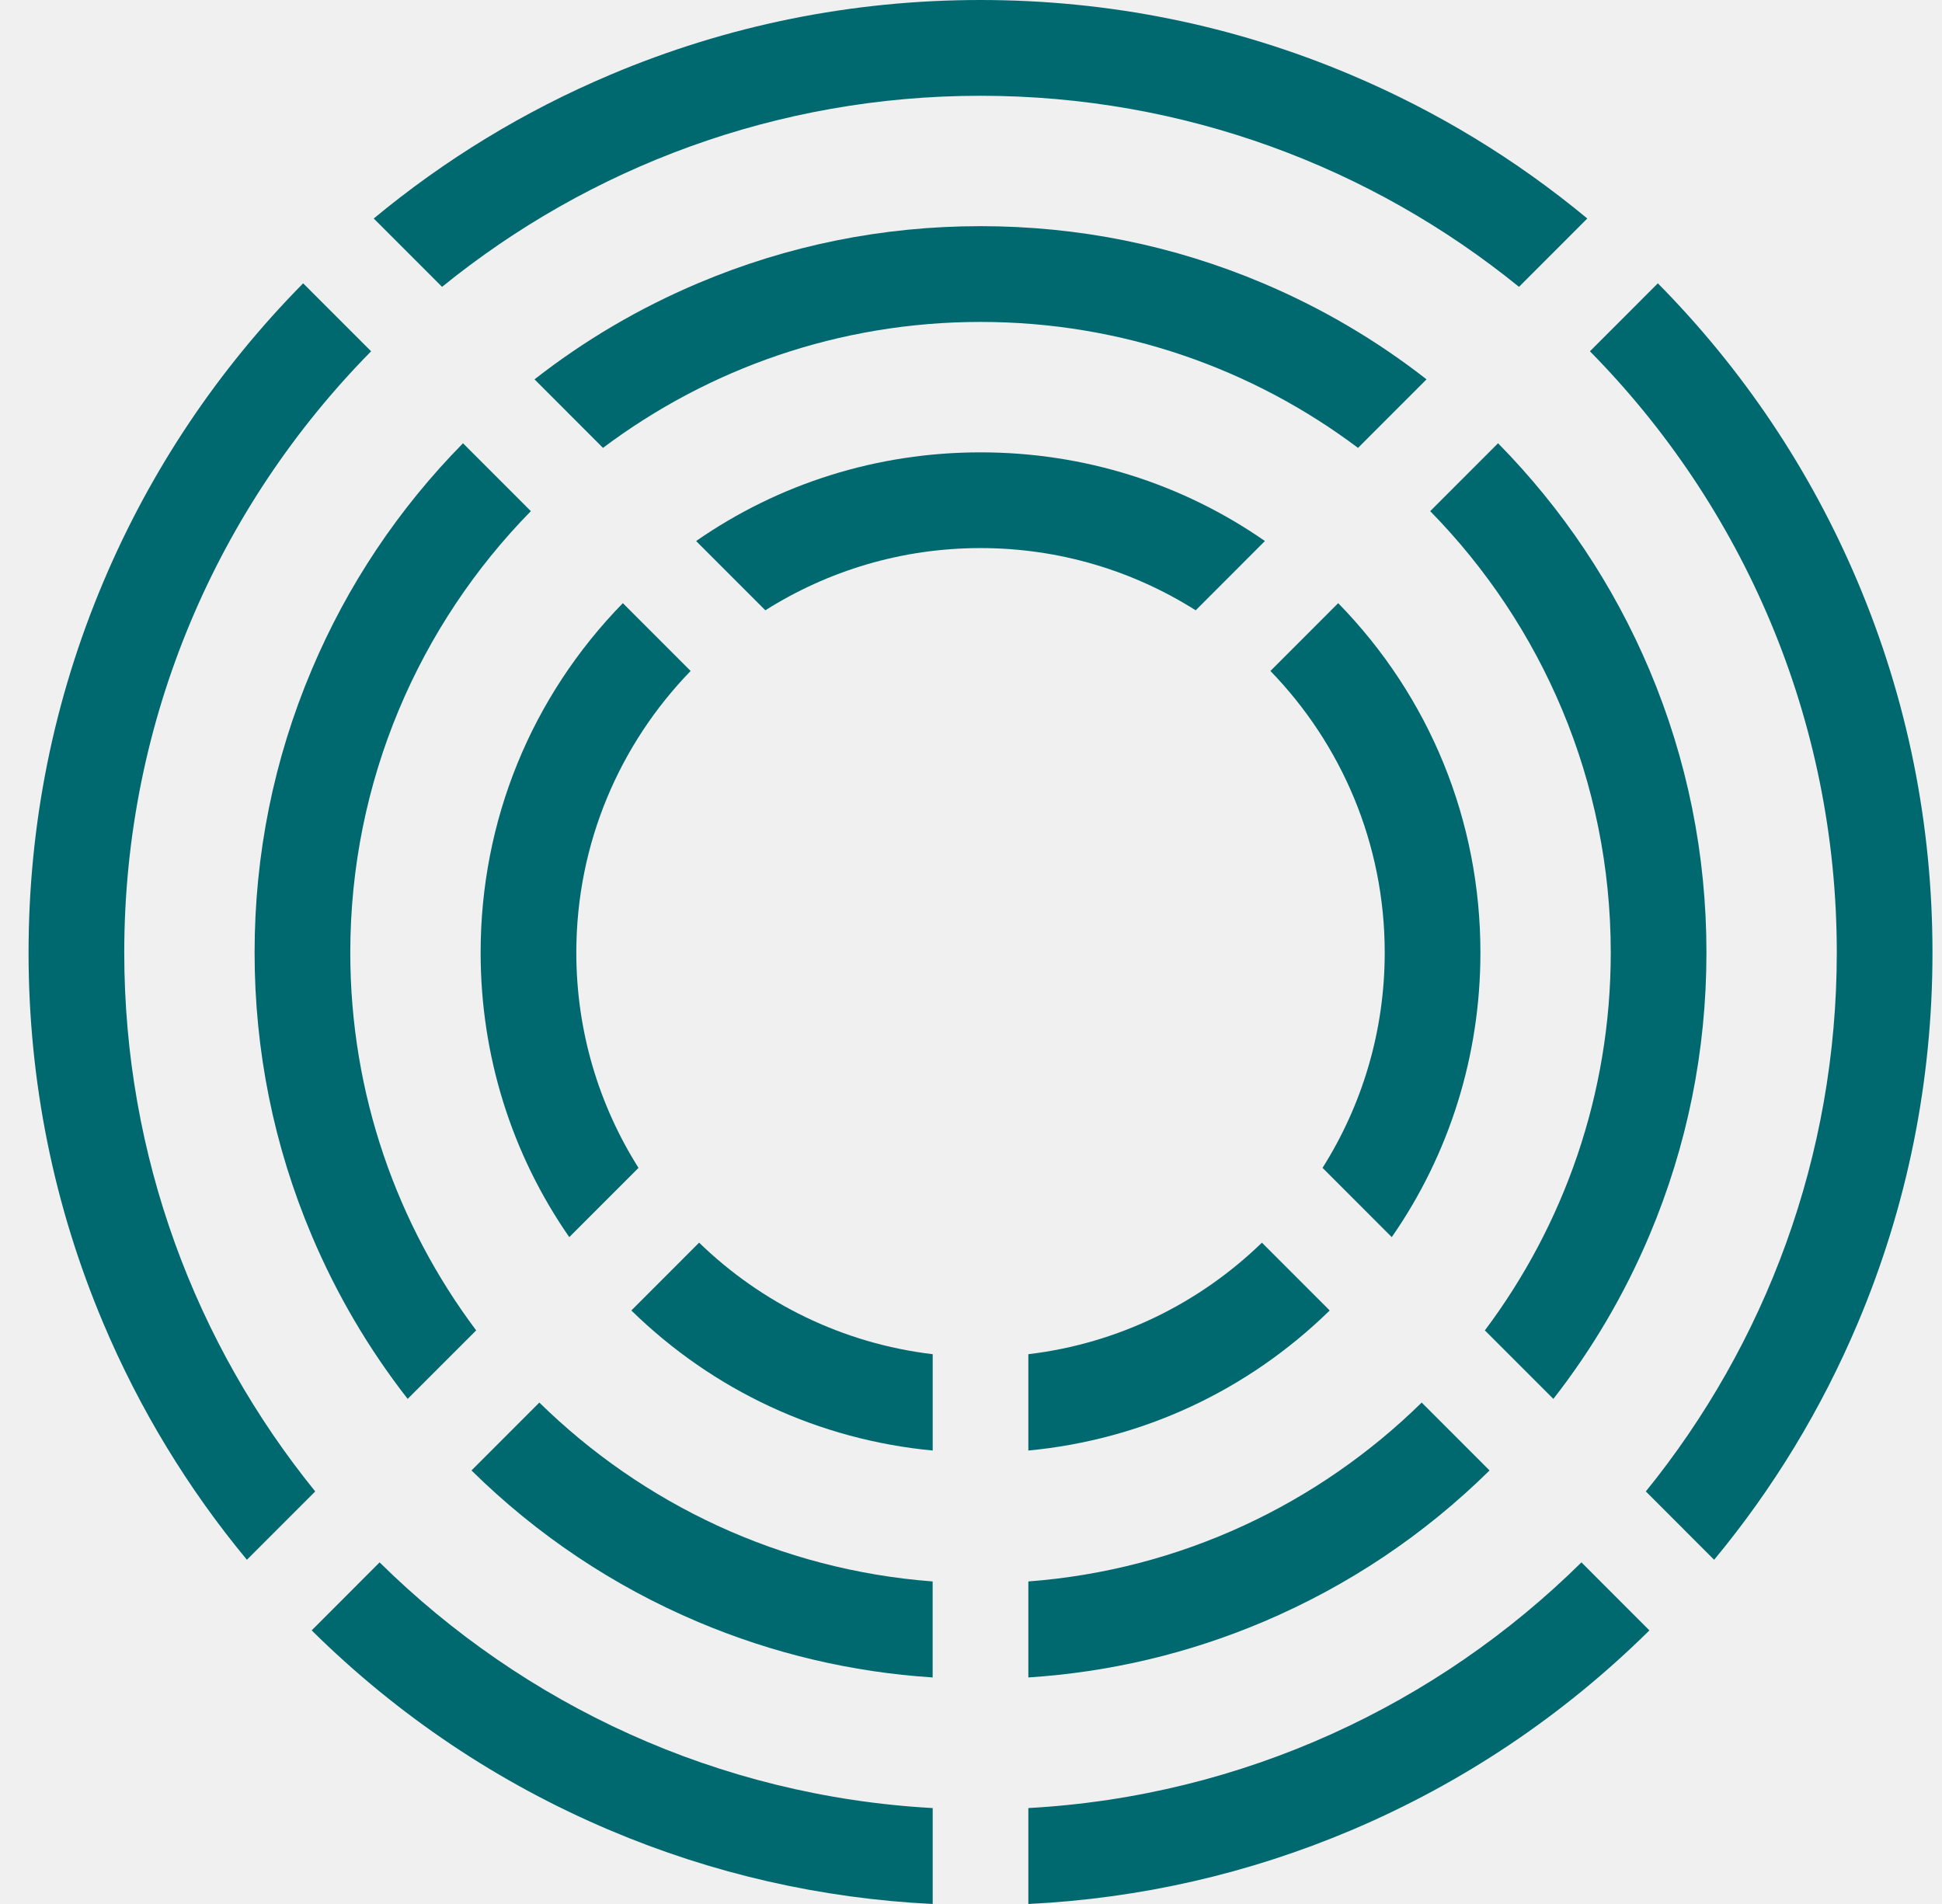
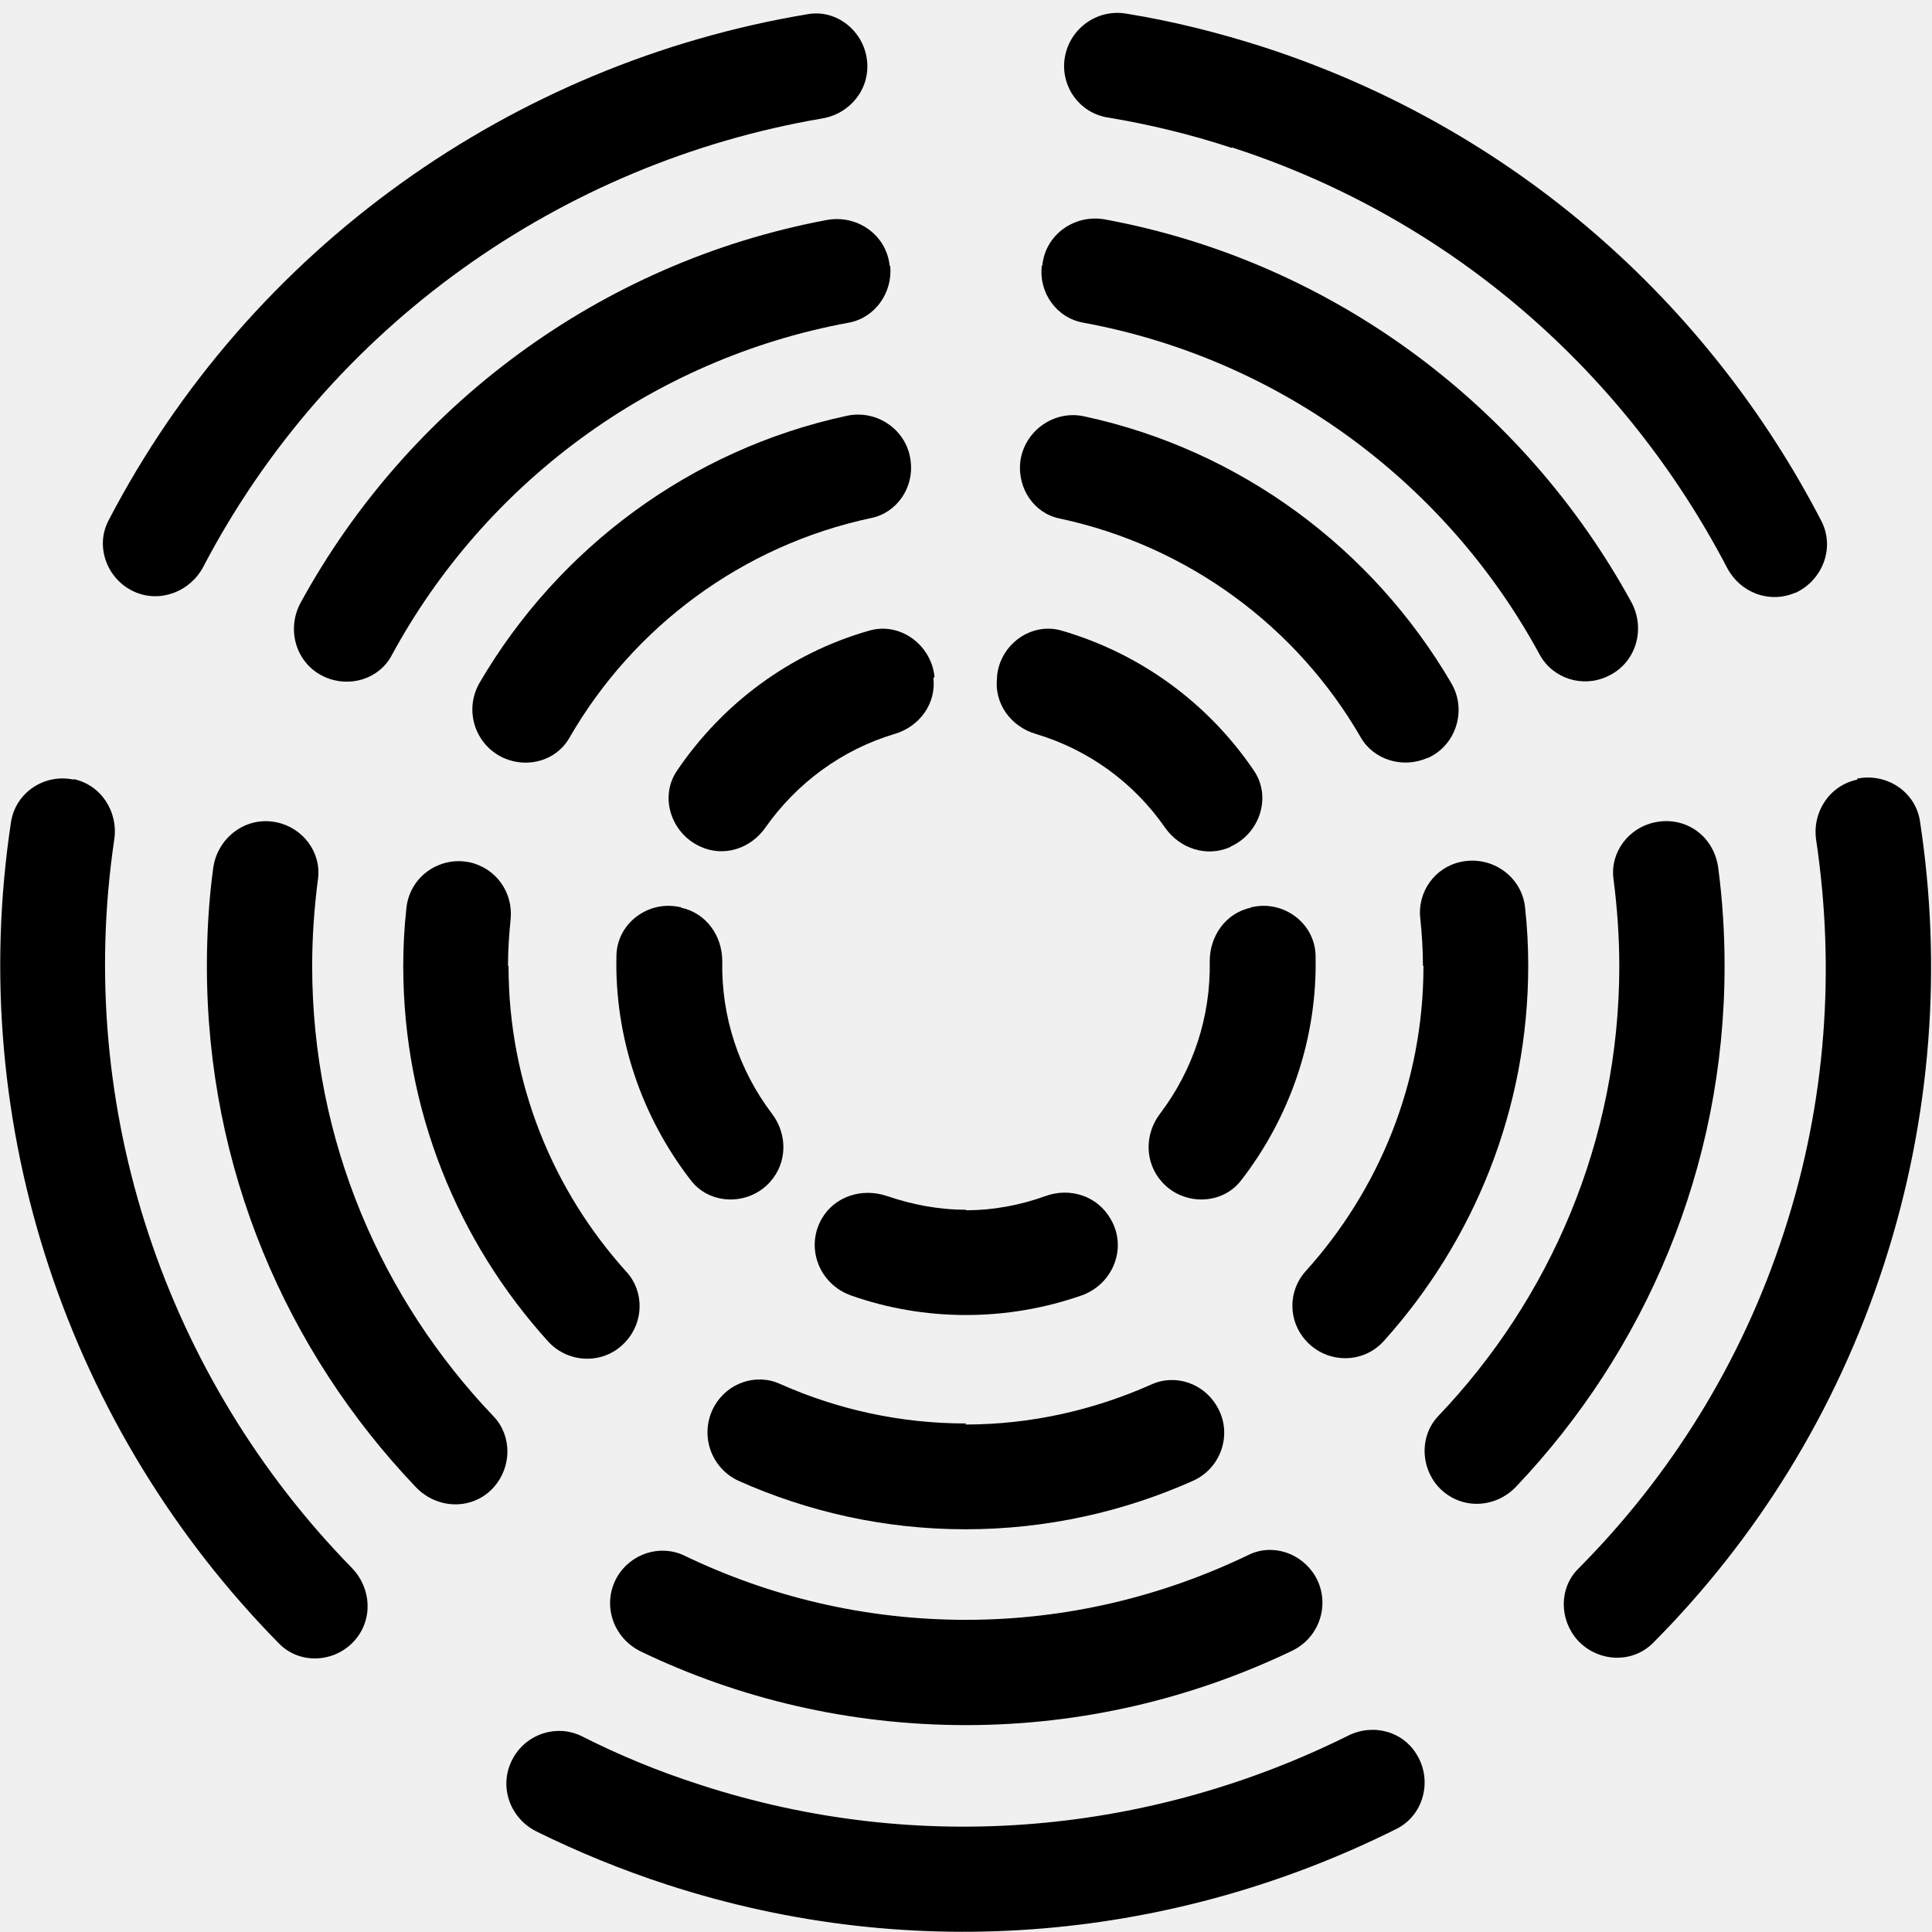
- <svg xmlns="http://www.w3.org/2000/svg" width="51" height="50" viewBox="0 0 51 50" fill="none">
-   <g clip-path="url(#clip0_9367_53137)">
-     <path d="M15.135 25.015C15.135 22.143 16.28 19.534 18.137 17.62L16.357 15.839C13.947 18.307 12.622 21.558 12.622 25.015C12.622 27.724 13.437 30.309 14.95 32.488L16.768 30.669C15.734 29.031 15.135 27.092 15.135 25.015L15.135 25.015Z" fill="#006970" />
-     <path d="M34.732 30.669L36.55 32.488C38.063 30.309 38.878 27.724 38.878 25.015C38.878 21.559 37.553 18.307 35.143 15.839L33.363 17.62C35.22 19.534 36.365 22.143 36.365 25.015C36.365 27.092 35.766 29.031 34.732 30.669H34.732Z" fill="#006970" />
-     <path d="M20.099 16.027C21.736 14.993 23.674 14.393 25.75 14.393C27.826 14.393 29.764 14.993 31.401 16.027L33.219 14.208C31.041 12.694 28.458 11.879 25.75 11.879C23.042 11.879 20.459 12.694 18.281 14.208L20.099 16.027H20.099Z" fill="#006970" />
-     <path d="M24.494 38.092V35.562C22.123 35.281 19.989 34.215 18.36 32.633L16.58 34.414C18.745 36.53 21.513 37.81 24.494 38.092V38.092Z" fill="#006970" />
-     <path d="M33.14 32.633C31.511 34.215 29.377 35.281 27.006 35.562V38.092C29.987 37.81 32.755 36.53 34.92 34.414L33.14 32.633V32.633Z" fill="#006970" />
-     <path d="M42.301 25.016C42.301 28.734 41.071 32.169 38.995 34.937L40.794 36.736C41.818 35.424 42.663 33.986 43.316 32.442C44.31 30.089 44.814 27.591 44.814 25.016C44.814 22.441 44.31 19.943 43.316 17.59C42.376 15.367 41.039 13.366 39.341 11.64L37.559 13.423C40.491 16.413 42.301 20.507 42.301 25.016V25.016Z" fill="#006970" />
-     <path d="M24.494 41.53C20.486 41.227 16.872 39.49 14.164 36.832L12.382 38.615C14.107 40.314 16.107 41.651 18.329 42.592C20.295 43.424 22.364 43.913 24.493 44.051V41.53L24.494 41.53Z" fill="#006970" />
-     <path d="M9.199 25.016C9.199 20.507 11.009 16.413 13.941 13.423L12.159 11.64C10.461 13.366 9.124 15.367 8.185 17.59C7.19 19.943 6.686 22.441 6.686 25.016C6.686 27.591 7.19 30.089 8.185 32.442C8.837 33.986 9.682 35.424 10.706 36.736L12.505 34.937C10.43 32.169 9.199 28.734 9.199 25.016L9.199 25.016Z" fill="#006970" />
-     <path d="M37.336 36.832C34.628 39.49 31.014 41.227 27.006 41.53V44.051C29.136 43.913 31.204 43.424 33.171 42.592C35.393 41.651 37.393 40.314 39.118 38.615L37.336 36.832V36.832Z" fill="#006970" />
-     <path d="M15.835 11.762C18.601 9.685 22.034 8.454 25.75 8.454C29.466 8.454 32.899 9.685 35.664 11.762L37.463 9.962C36.151 8.937 34.715 8.092 33.171 7.439C30.82 6.444 28.323 5.939 25.75 5.939C23.177 5.939 20.68 6.444 18.329 7.439C16.785 8.092 15.349 8.937 14.037 9.962L15.836 11.762L15.835 11.762Z" fill="#006970" />
-     <path d="M24.494 47.481C18.849 47.169 13.753 44.763 9.969 41.029L8.185 42.815C10.455 45.059 13.089 46.825 16.018 48.064C18.717 49.207 21.563 49.856 24.494 50V47.481Z" fill="#006970" />
-     <path d="M41.754 9.225C45.761 13.29 48.237 18.869 48.237 25.016C48.237 30.373 46.357 35.298 43.222 39.166L45.016 40.961C46.568 39.087 47.832 37.008 48.785 34.754C50.089 31.669 50.75 28.393 50.75 25.016C50.75 21.64 50.089 18.364 48.785 15.279C47.546 12.348 45.781 9.712 43.538 7.44L41.754 9.225Z" fill="#006970" />
-     <path d="M41.531 41.029C37.748 44.764 32.651 47.169 27.006 47.481V50C29.937 49.856 32.783 49.207 35.482 48.065C38.41 46.825 41.045 45.059 43.316 42.815L41.531 41.029Z" fill="#006970" />
-     <path d="M2.715 34.754C3.668 37.008 4.932 39.087 6.484 40.961L8.278 39.166C5.143 35.298 3.263 30.373 3.263 25.016C3.263 18.869 5.739 13.29 9.746 9.225L7.961 7.44C5.719 9.712 3.954 12.348 2.715 15.279C1.411 18.364 0.75 21.64 0.75 25.016C0.75 28.393 1.411 31.669 2.715 34.754Z" fill="#006970" />
-     <path d="M11.609 7.533C15.475 4.396 20.397 2.515 25.75 2.515C31.103 2.515 36.026 4.396 39.891 7.533L41.685 5.738C39.812 4.185 37.734 2.92 35.481 1.967C32.399 0.662 29.124 0 25.75 0C22.375 0 19.101 0.662 16.018 1.967C13.766 2.92 11.688 4.185 9.815 5.738L11.609 7.533Z" fill="#006970" />
+ <svg xmlns="http://www.w3.org/2000/svg" viewBox="0 0 36.69 36.7">
+   <defs>
+     <style>.d</style>
+   </defs>
+   <g id="a" />
+   <g id="b">
+     <g id="c">
+       <path class="d" d="M23.38,16.08h0c.55-.25,.78-.94,.44-1.44-.86-1.27-2.14-2.22-3.65-2.66-.58-.17-1.17,.26-1.23,.86v.03c-.06,.49,.26,.93,.73,1.07,1.01,.3,1.87,.93,2.46,1.78,.28,.4,.79,.57,1.24,.37Z" />
+       <path class="d" d="M18.35,22.98c-.53,0-1.03-.1-1.5-.26s-.99,0-1.24,.43h0c-.32,.56-.04,1.25,.56,1.46,.68,.24,1.42,.37,2.18,.37s1.5-.13,2.19-.37c.6-.21,.88-.9,.56-1.45h0c-.25-.44-.77-.61-1.24-.44s-.98,.27-1.51,.27Z" />
+       <path class="d" d="M17.75,12.87v-.03c-.07-.6-.66-1.03-1.24-.86-1.51,.43-2.79,1.39-3.65,2.66-.34,.5-.11,1.19,.44,1.44h0c.45,.21,.96,.04,1.24-.36,.59-.84,1.45-1.48,2.46-1.78,.47-.14,.79-.58,.73-1.07Z" />
+       <path class="d" d="M9.57,14.4h0c.46,.2,1,.05,1.25-.39,1.21-2.1,3.28-3.65,5.73-4.17,.49-.1,.81-.58,.75-1.07h0c-.06-.59-.63-1-1.22-.87-2.97,.64-5.48,2.52-6.97,5.07-.3,.52-.09,1.18,.46,1.43Z" />
+       <path class="d" d="M9.65,18.35c0-.3,.02-.6,.05-.89,.05-.51-.28-.97-.78-1.08h0c-.58-.12-1.14,.28-1.2,.87-.04,.36-.06,.73-.06,1.1,0,2.74,1.04,5.24,2.75,7.13,.4,.44,1.09,.44,1.48,0h0c.34-.37,.35-.95,.01-1.32-1.39-1.54-2.24-3.57-2.24-5.81Z" />
+       <path class="d" d="M18.35,27.04c-1.26,0-2.45-.27-3.53-.75-.46-.21-1-.02-1.25,.42h0c-.29,.52-.08,1.17,.46,1.42,1.32,.59,2.78,.92,4.31,.92s3-.33,4.32-.92c.54-.24,.76-.9,.46-1.41h0c-.25-.44-.79-.63-1.25-.42-1.08,.48-2.27,.76-3.53,.76Z" />
+       <path class="d" d="M27.12,14.4h0c.54-.24,.75-.91,.45-1.42-1.49-2.55-4-4.43-6.97-5.07-.58-.13-1.15,.28-1.22,.87h0c-.05,.5,.26,.97,.75,1.07,2.44,.52,4.51,2.06,5.72,4.16,.25,.43,.8,.59,1.26,.39Z" />
+       <path class="d" d="M27.04,18.35c0,2.23-.85,4.26-2.24,5.8-.34,.38-.33,.95,.01,1.32h0c.4,.44,1.09,.44,1.48,0,1.7-1.89,2.74-4.39,2.74-7.13,0-.37-.02-.74-.06-1.1-.06-.59-.63-.99-1.21-.87h0c-.5,.1-.84,.57-.78,1.08,.03,.29,.05,.59,.05,.89Z" />
+       <path class="d" d="M5.93,18.35c0-.56,.04-1.11,.11-1.65,.07-.51-.29-.98-.79-1.08h0c-.58-.12-1.12,.29-1.2,.87s-.12,1.23-.12,1.86c0,3.84,1.51,7.32,3.97,9.9,.41,.43,1.09,.44,1.48,0h0c.34-.38,.35-.97,0-1.34-2.13-2.23-3.45-5.24-3.45-8.56Z" />
+       <path class="d" d="M19.79,5.05h0c-.06,.51,.28,.99,.79,1.08,3.75,.69,6.91,3.06,8.67,6.31,.25,.45,.81,.63,1.28,.41h0c.54-.24,.74-.89,.46-1.41-2.04-3.73-5.68-6.47-9.99-7.27-.58-.11-1.14,.28-1.2,.87Z" />
+       <path class="d" d="M30.76,18.35c0,3.32-1.32,6.33-3.44,8.55-.35,.37-.34,.96,0,1.34h0c.4,.44,1.07,.43,1.48,0,2.45-2.58,3.96-6.06,3.96-9.89,0-.63-.04-1.25-.12-1.86s-.62-.99-1.2-.87h0c-.5,.1-.86,.57-.79,1.08,.07,.54,.11,1.1,.11,1.66Z" />
+       <path class="d" d="M16.9,5.05h0c-.06-.59-.62-.98-1.2-.87-4.31,.81-7.95,3.54-9.99,7.27-.28,.52-.08,1.17,.46,1.41h0c.47,.21,1.03,.04,1.27-.41,1.76-3.25,4.93-5.63,8.68-6.32,.5-.09,.84-.57,.79-1.08Z" />
+       <path class="d" d="M18.35,30.77c-1.92,0-3.73-.44-5.35-1.22-.46-.22-1.02-.04-1.28,.41h0c-.29,.51-.08,1.15,.45,1.41,1.87,.9,3.97,1.4,6.18,1.4s4.31-.51,6.19-1.41c.53-.25,.74-.9,.45-1.41h0c-.26-.45-.82-.64-1.28-.41-1.62,.78-3.44,1.23-5.36,1.23Z" />
+       <path class="d" d="M7.75,33.34l-.02-.02,.02,.02Z" />
+       <path class="d" d="M16.47,1.15h0c-.06-.56-.58-.98-1.13-.88C9.75,1.2,4.76,4.7,2.06,9.89c-.26,.5-.02,1.12,.49,1.35h0c.49,.22,1.06,0,1.31-.47C6.26,6.18,10.68,3.09,15.62,2.25c.53-.09,.91-.56,.85-1.1Z" />
+       <path class="d" d="M13.29,33.9c-.78-.25-1.53-.56-2.24-.92-.47-.23-1.04-.05-1.3,.41h0c-.29,.51-.08,1.14,.44,1.4,.79,.39,1.62,.73,2.48,1.01,4.76,1.55,9.7,1.02,13.86-1.06,.5-.25,.68-.89,.4-1.38h0c-.26-.47-.84-.63-1.32-.39-3.7,1.84-8.09,2.31-12.32,.93Z" />
+       <path class="d" d="M18.57,0h.02s-.01,0-.02,0Z" />
+       <path class="d" d="M35.28,14.81h0c-.53,.11-.86,.62-.78,1.15,.36,2.42,.2,4.96-.61,7.44-.81,2.5-2.18,4.66-3.91,6.4-.37,.37-.36,.97-.01,1.36h0c.38,.41,1.03,.45,1.43,.05,1.95-1.96,3.48-4.39,4.39-7.2,.91-2.81,1.1-5.68,.68-8.42-.09-.56-.64-.91-1.19-.8Z" />
+       <path class="d" d="M23.4,2.8c4.23,1.37,7.5,4.33,9.41,7.99,.25,.47,.8,.68,1.29,.47h.01c.51-.24,.75-.85,.49-1.36-2.14-4.13-5.82-7.45-10.58-9-.87-.28-1.75-.5-2.62-.64-.57-.1-1.11,.3-1.18,.88h0c-.06,.52,.29,1,.81,1.09,.79,.13,1.58,.32,2.37,.58Z" />
+       <path class="d" d="M1.4,14.81h0c-.55-.12-1.1,.24-1.19,.8-.88,5.8,1.11,11.57,5.09,15.61,.39,.4,1.05,.37,1.43-.05h0c.36-.4,.33-1-.05-1.39-3.51-3.59-5.27-8.69-4.51-13.83,.08-.53-.25-1.04-.77-1.15Z" />
+       <rect class="d" x="18.35" y="18.35" width="0" height="0" transform="translate(-6.27 10.14) rotate(-26.57)" />
+       <rect class="d" x="18.35" y="18.35" width="0" height="0" transform="translate(-7.1 13.26) rotate(-33.69)" />
+       <rect class="d" x="18.35" y="18.35" width="0" height="0" transform="translate(-7.1 23.44) rotate(-56.31)" />
+       <rect class="d" x="18.35" y="18.35" width="0" height="0" transform="translate(-7.6 18.35) rotate(-45)" />
+       <rect class="d" x="18.35" y="18.35" width="0" height="0" />
+       <path class="d" d="M12.94,17.23h-.03c-.59-.13-1.18,.3-1.2,.91-.04,1.57,.48,3.08,1.42,4.29,.37,.47,1.1,.47,1.5,.02h0c.33-.37,.33-.91,.03-1.3-.62-.82-.96-1.83-.94-2.89,0-.49-.31-.92-.79-1.02Z" />
+       <path class="d" d="M23.76,17.23h.03c.59-.13,1.18,.3,1.2,.91,.04,1.57-.48,3.08-1.42,4.29-.37,.47-1.1,.47-1.5,.02h0c-.33-.37-.33-.91-.03-1.3,.62-.82,.96-1.83,.94-2.89,0-.49,.31-.92,.79-1.02Z" />
+     </g>
  </g>
-   <defs>
-     <clipPath id="clip0_9367_53137">
-       <rect width="50" height="50" fill="white" transform="matrix(-1 0 0 -1 50.75 50)" />
-     </clipPath>
-   </defs>
</svg>
